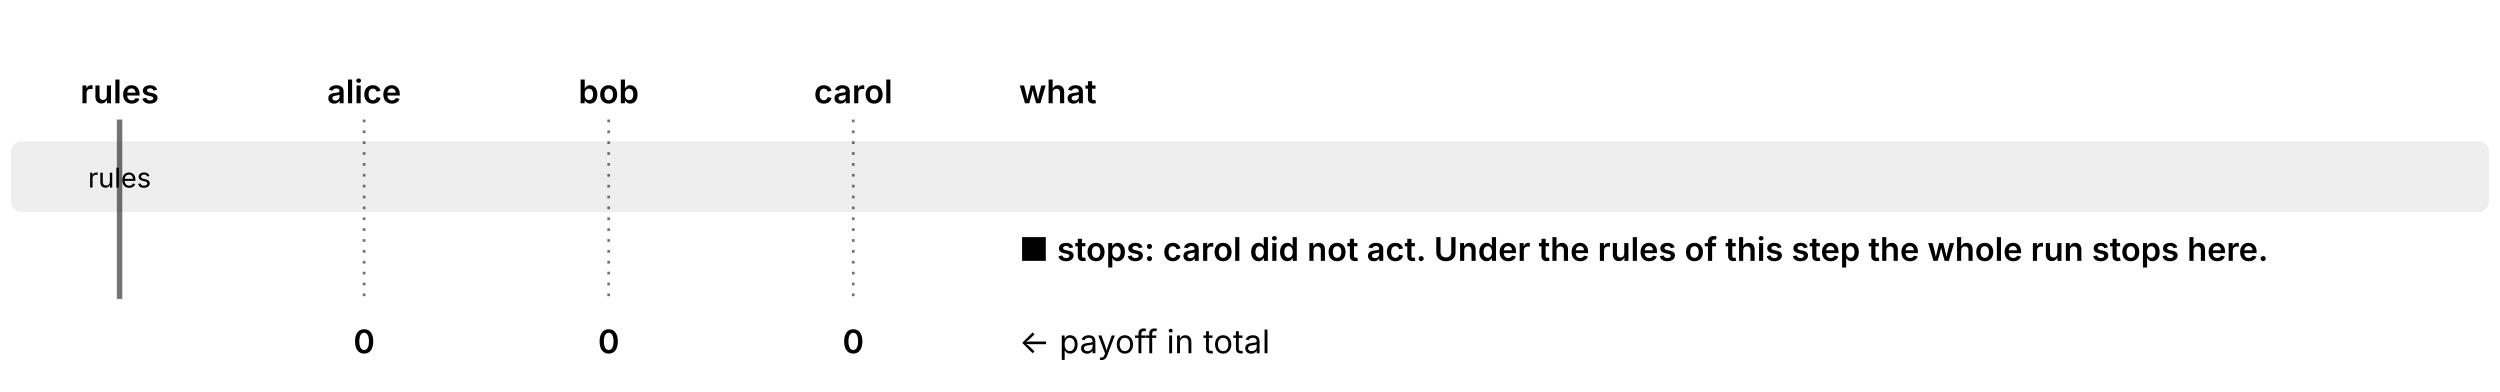
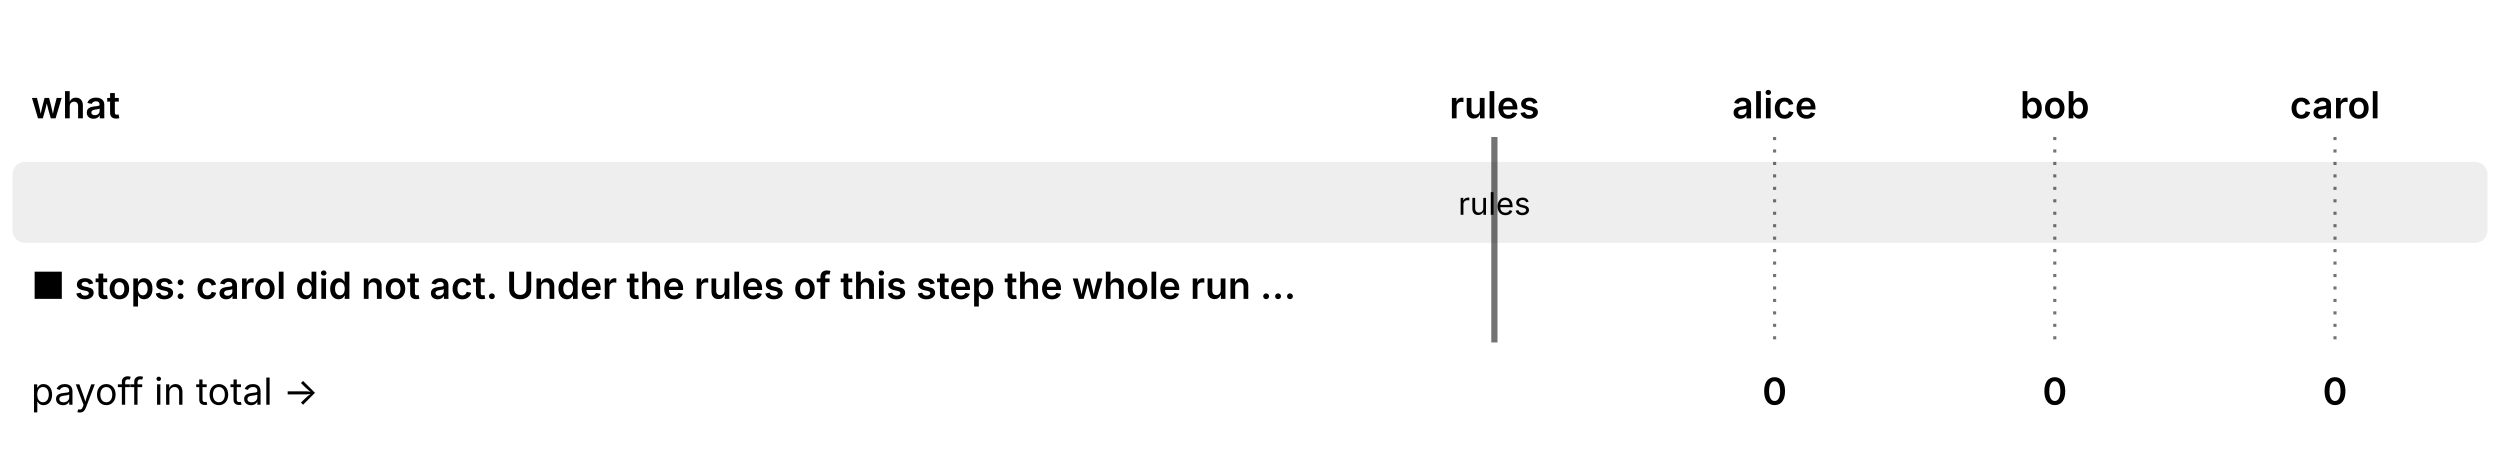
- <svg class="gao-timeline" viewBox="0 0 920 144" width="100%" style="max-width:920px;min-width:828px" role="img" aria-label="One bidder sends no bid" data-rows="1" font-family="system-ui, -apple-system, Segoe UI, sans-serif" font-size="13">
+ <svg class="gao-timeline" viewBox="0 0 803 144" width="100%" style="max-width:803px;min-width:722.7px" role="img" aria-label="One bidder sends no bid" data-rows="1" font-family="system-ui, -apple-system, Segoe UI, sans-serif" font-size="13">
  <g class="lane rules">
-     <text x="44" y="38" text-anchor="middle" font-weight="600" font-size="12" fill="currentColor">rules</text>
-     <path d="M44 44 V110" fill="none" stroke="currentColor" stroke-width="2" stroke-opacity="0.55" />
+     <text x="480" y="38" text-anchor="middle" font-weight="600" font-size="12" fill="currentColor">rules</text>
+     <path d="M480 44 V110" fill="none" stroke="currentColor" stroke-width="2" stroke-opacity="0.55" />
  </g>
  <g class="lane">
-     <text x="134" y="38" text-anchor="middle" font-weight="600" font-size="12" fill="currentColor">alice</text>
-     <path d="M134 44 V110" fill="none" stroke="currentColor" stroke-dasharray="1 3" stroke-opacity="0.55" />
+     <text x="570" y="38" text-anchor="middle" font-weight="600" font-size="12" fill="currentColor">alice</text>
+     <path d="M570 44 V110" fill="none" stroke="currentColor" stroke-dasharray="1 3" stroke-opacity="0.55" />
  </g>
  <g class="lane">
-     <text x="224" y="38" text-anchor="middle" font-weight="600" font-size="12" fill="currentColor">bob</text>
-     <path d="M224 44 V110" fill="none" stroke="currentColor" stroke-dasharray="1 3" stroke-opacity="0.55" />
+     <text x="660" y="38" text-anchor="middle" font-weight="600" font-size="12" fill="currentColor">bob</text>
+     <path d="M660 44 V110" fill="none" stroke="currentColor" stroke-dasharray="1 3" stroke-opacity="0.55" />
  </g>
  <g class="lane">
-     <text x="314" y="38" text-anchor="middle" font-weight="600" font-size="12" fill="currentColor">carol</text>
-     <path d="M314 44 V110" fill="none" stroke="currentColor" stroke-dasharray="1 3" stroke-opacity="0.55" />
+     <text x="750" y="38" text-anchor="middle" font-weight="600" font-size="12" fill="currentColor">carol</text>
+     <path d="M750 44 V110" fill="none" stroke="currentColor" stroke-dasharray="1 3" stroke-opacity="0.55" />
  </g>
-   <text x="375" y="38" font-weight="600" font-size="12" fill="currentColor">what</text>
+   <text x="10" y="38" font-weight="600" font-size="12" fill="currentColor">what</text>
  <g class="band">
-     <rect x="4" y="52" width="912" height="26" rx="4" fill="currentColor" fill-opacity="0.07" />
-     <text x="44" y="69" text-anchor="middle" font-size="10" fill="currentColor">rules</text>
-     <text class="lane-name" x="134" y="69" text-anchor="middle" font-size="10" fill="currentColor" />
-     <text class="lane-name" x="224" y="69" text-anchor="middle" font-size="10" fill="currentColor" />
-     <text class="lane-name" x="314" y="69" text-anchor="middle" font-size="10" fill="currentColor" />
-     <text x="375" y="69" font-weight="600" font-size="13" fill="currentColor">
+     <rect x="4" y="52" width="795" height="26" rx="4" fill="currentColor" fill-opacity="0.07" />
+     <text x="480" y="69" text-anchor="middle" font-size="10" fill="currentColor">rules</text>
+     <text class="lane-name" x="570" y="69" text-anchor="middle" font-size="10" fill="currentColor" />
+     <text class="lane-name" x="660" y="69" text-anchor="middle" font-size="10" fill="currentColor" />
+     <text class="lane-name" x="750" y="69" text-anchor="middle" font-size="10" fill="currentColor" />
+     <text x="10" y="69" font-weight="600" font-size="13" fill="currentColor">
      <tspan dx="8" font-weight="400" font-style="italic" font-size="11" />
    </text>
  </g>
  <g class="stopped">
-     <text class="what" x="375" y="96" font-size="12" fill="currentColor" font-weight="600">■ stops: carol did not act. Under the rules of this step the whole run stops here.</text>
+     <text class="what" x="10" y="96" font-size="12" fill="currentColor" font-weight="600">■ stops: carol did not act. Under the rules of this step the whole run …</text>
  </g>
-   <text x="375" y="130" fill="currentColor" font-size="12">← payoff in total</text>
+   <text x="10" y="130" fill="currentColor" font-size="12">payoff in total →</text>
  <g class="payoff">
-     <text x="134" y="130" text-anchor="middle" font-size="12" font-weight="600" fill="currentColor">0</text>
+     <text x="570" y="130" text-anchor="middle" font-size="12" font-weight="600" fill="currentColor">0</text>
  </g>
  <g class="payoff">
-     <text x="224" y="130" text-anchor="middle" font-size="12" font-weight="600" fill="currentColor">0</text>
+     <text x="660" y="130" text-anchor="middle" font-size="12" font-weight="600" fill="currentColor">0</text>
  </g>
  <g class="payoff">
-     <text x="314" y="130" text-anchor="middle" font-size="12" font-weight="600" fill="currentColor">0</text>
+     <text x="750" y="130" text-anchor="middle" font-size="12" font-weight="600" fill="currentColor">0</text>
  </g>
</svg>
